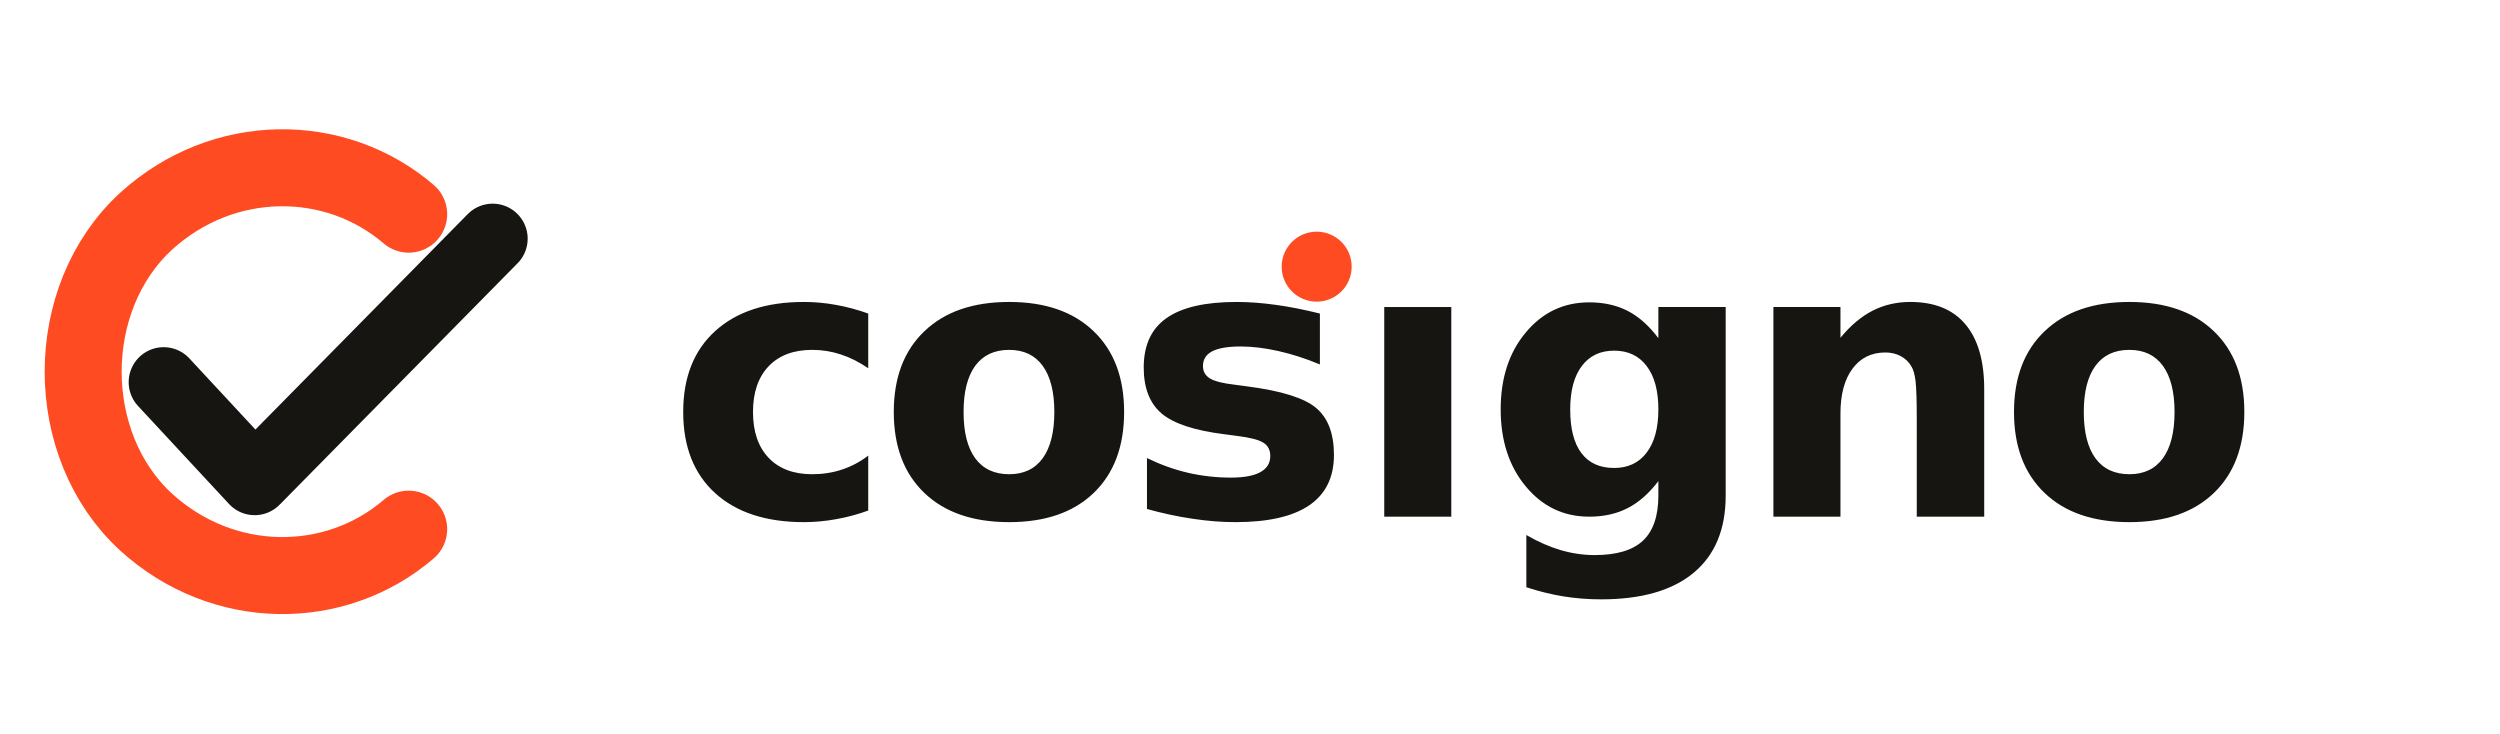
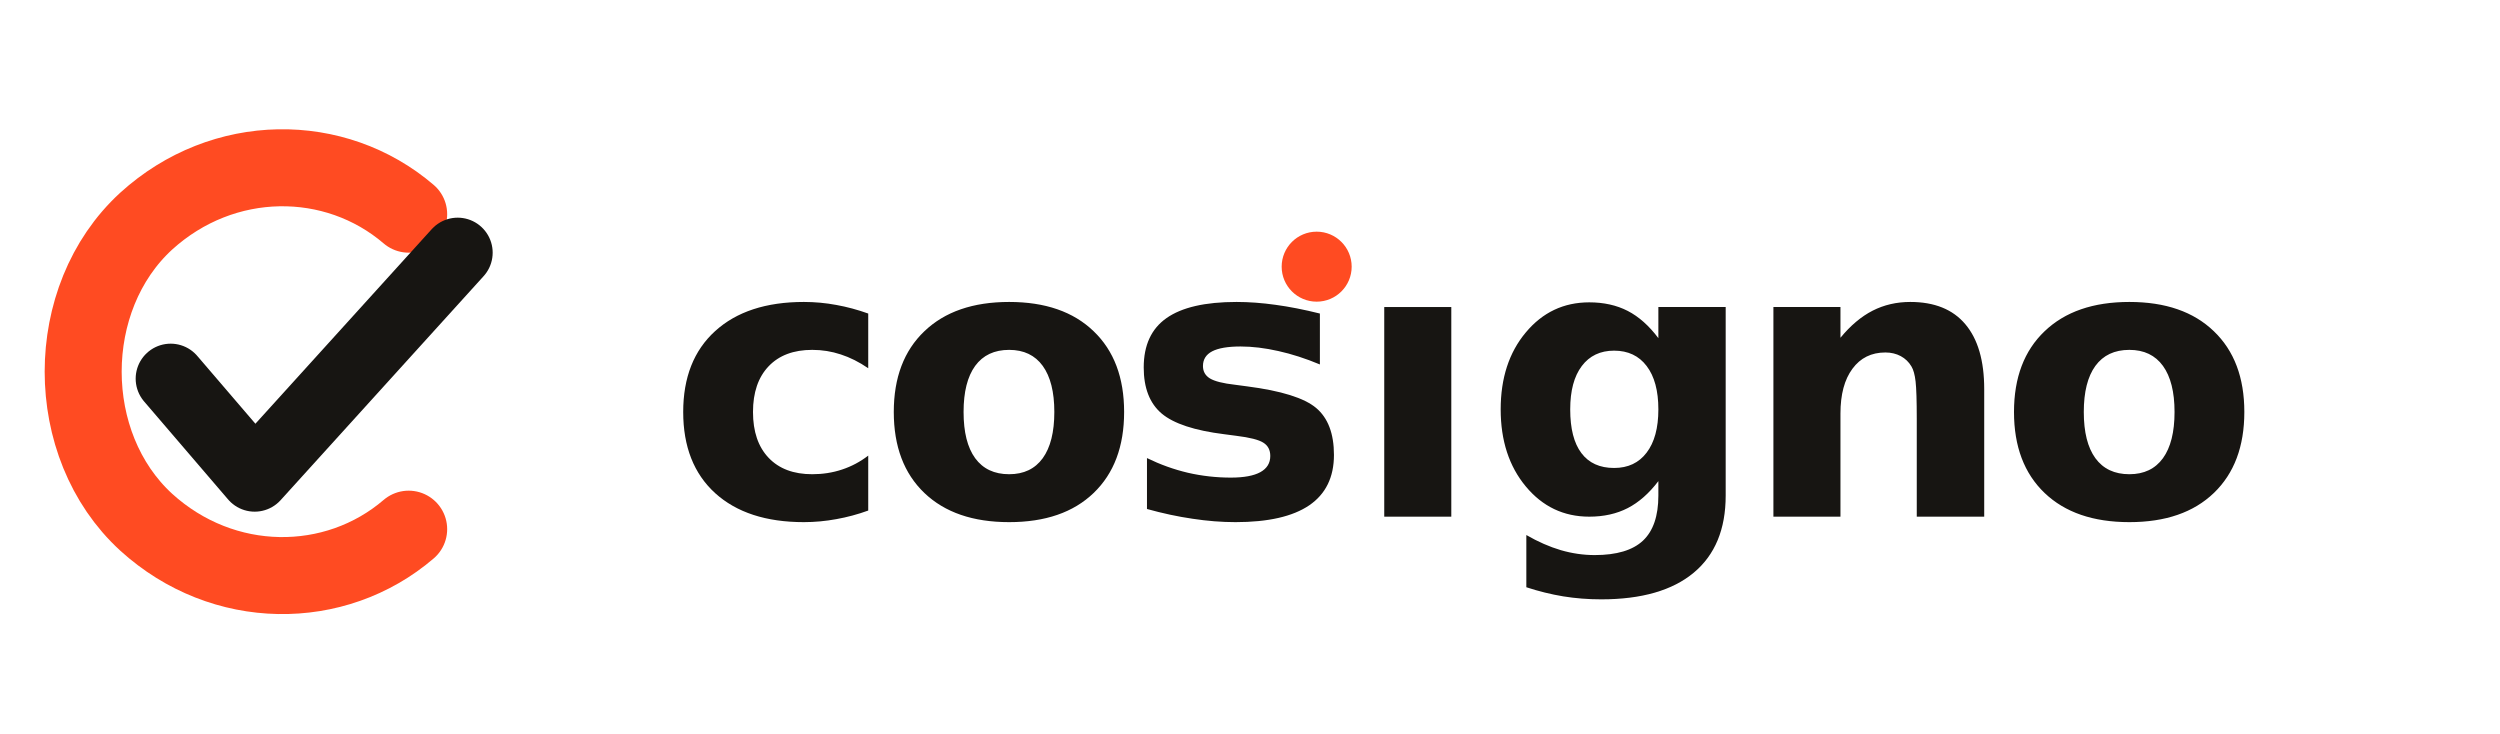
<svg xmlns="http://www.w3.org/2000/svg" width="300" height="88" viewBox="0 0 300 88" role="img" aria-label="cosigno">
  <g transform="translate(2,11) scale(0.42)">
    <path d="M112 35C91 17 59 17 37 37C13 59 13 101 37 123C59 143 91 143 112 125" fill="none" stroke="#FF4B22" stroke-width="22" stroke-linecap="round" />
-     <path d="M42 83L68 111L136 42" fill="none" stroke="#171512" stroke-width="20" stroke-linecap="round" stroke-linejoin="round" />
+     <path d="M44 82L68 110L126 46" fill="none" stroke="#171512" stroke-width="20" stroke-linecap="round" stroke-linejoin="round" />
  </g>
-   <text x="80" y="62" font-family="Nunito Sans, DejaVu Sans, sans-serif" font-weight="900" font-size="46" letter-spacing="-2" fill="#171512">cos<tspan>ı</tspan>gno</text>
+   <text x="80" y="62" font-family="Poppins, DejaVu Sans, sans-serif" font-weight="900" font-size="46" letter-spacing="-2" fill="#171512">cos<tspan>ı</tspan>gno</text>
  <circle cx="158" cy="32" r="4.2" fill="#FF4B22" />
</svg>
